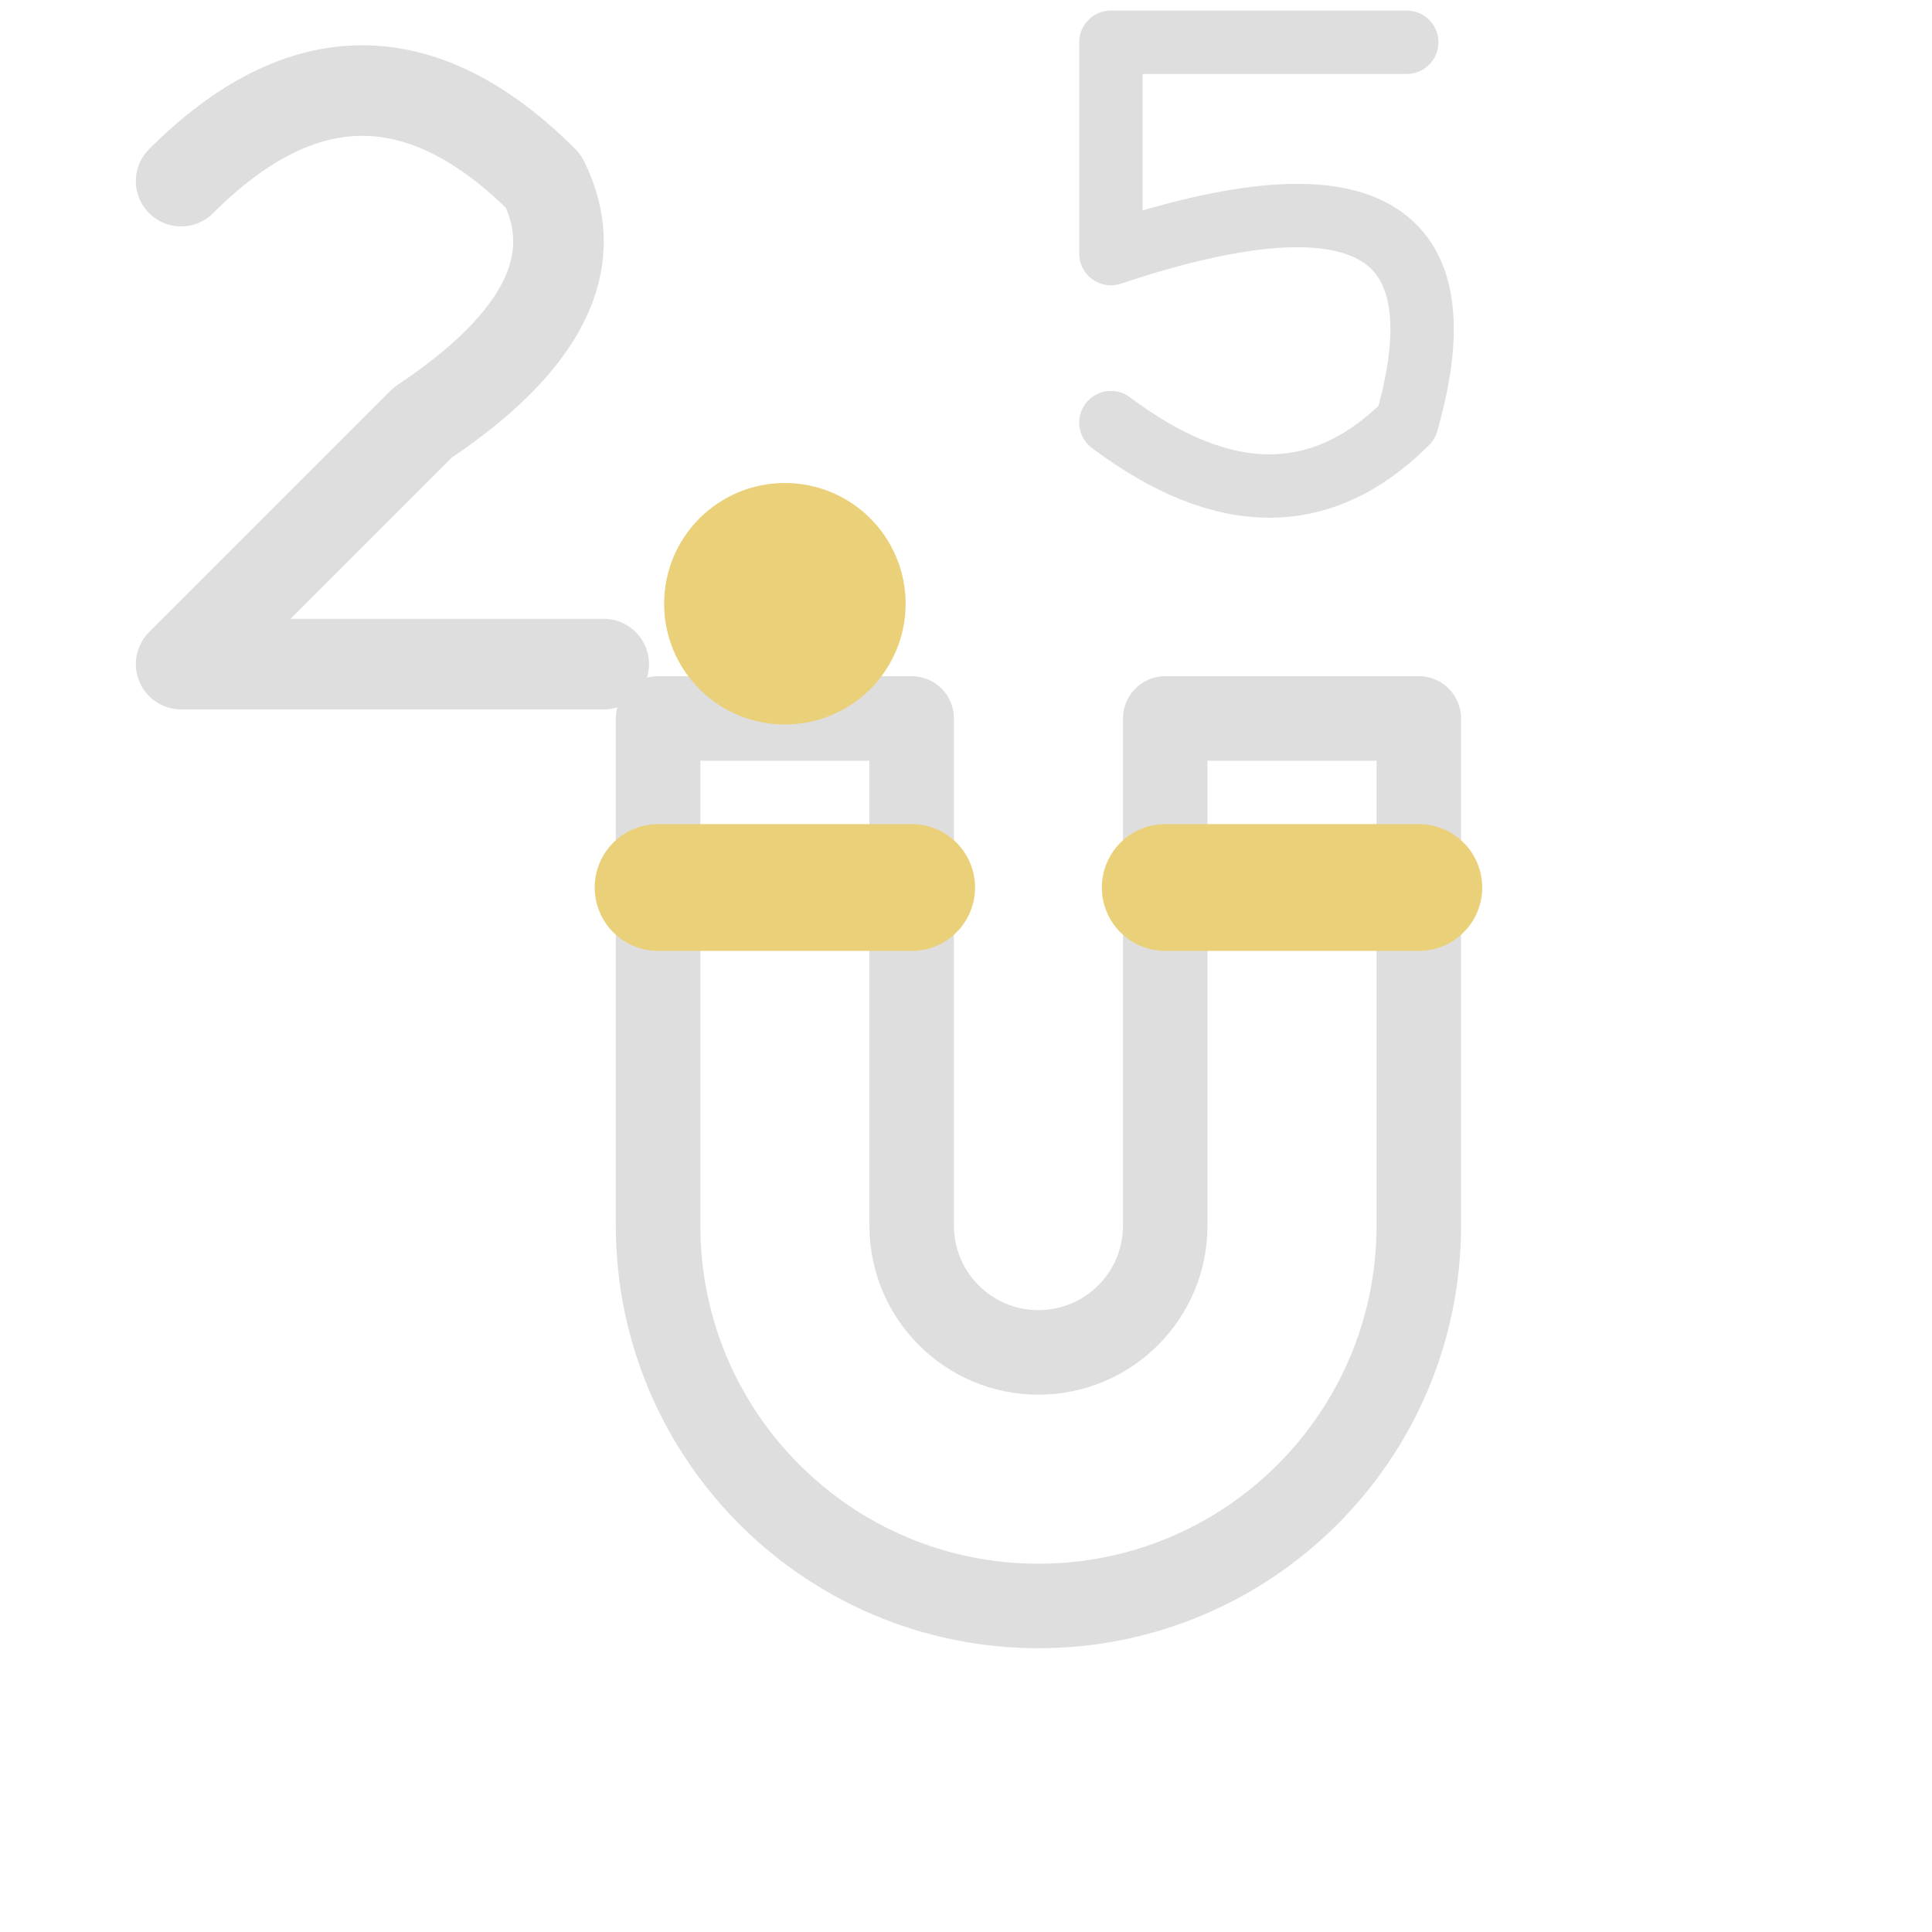
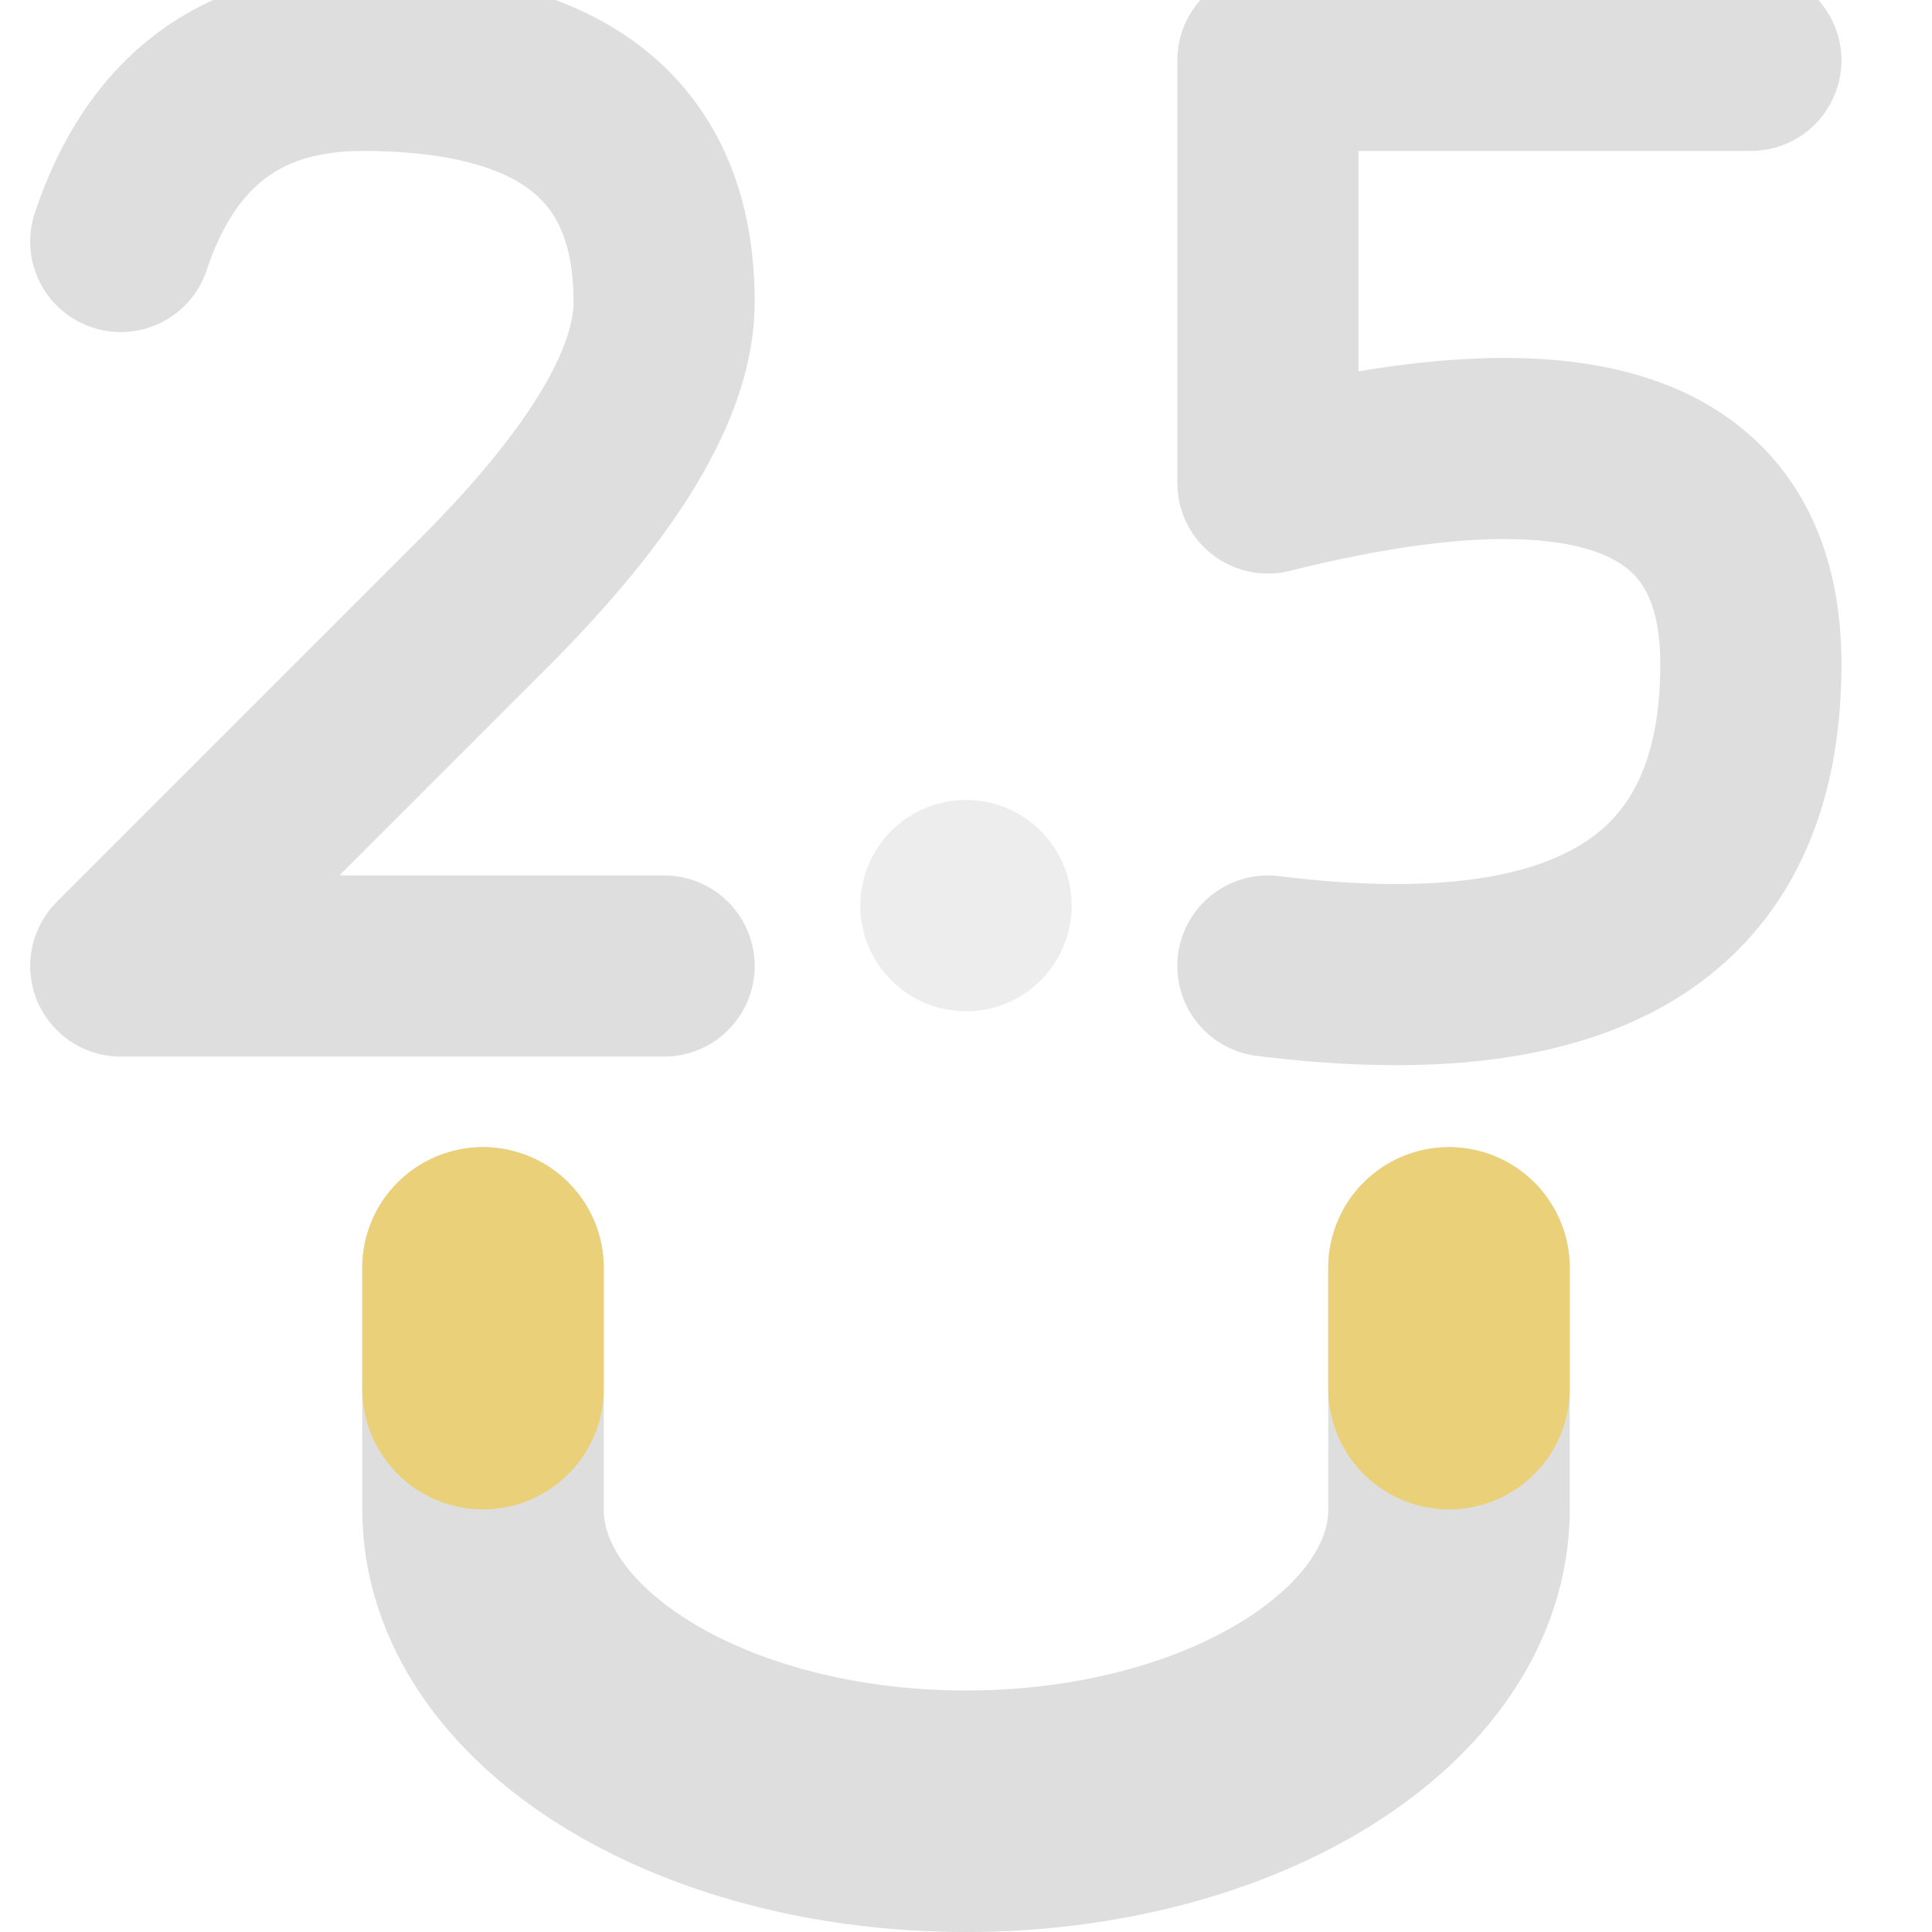
<svg xmlns="http://www.w3.org/2000/svg" width="32" height="32" viewBox="0 0 32 32">
-   <g fill="none" stroke-width="2" stroke-linecap="round" stroke-linejoin="round">
-     <g transform="translate(6 7) scale(.7)">
-       <path d="M7 7 V19 A9 9 0 0 0 25 19 V7 H19 V19 A3 3 0 0 1 13 19 V7 Z" stroke="#dedede" fill="none" stroke-width="2" />
-       <path d="M7 11 H13 M19 11 H25" stroke="#ead078" fill="none" stroke-width="3" />
-     </g>
-     <g transform="translate(1 0)">
-       <path d="M2 3 Q5 0 8 3 Q9 5 6 7 L2 11 H9" stroke="#dedede" fill="none" stroke-width="1.5" />
-     </g>
-     <circle cx="13" cy="10" r="1" stroke="#ead078" fill="#ead078" />
-     <g transform="translate(17 0) scale(.7)">
-       <path d="M9 1 H2 V6 Q11 3 9 10 Q6 13 2 10" stroke="#dedede" fill="none" stroke-width="1.5" />
-     </g>
+   <g fill="none" stroke-linecap="round" stroke-linejoin="round">
+     <path d="M2 4 Q3 1 6 1 Q11 1 11 5 Q11 7 8 10 L2 16 H11 M29 1 H21 V8 Q29 6 29 11 Q29 17 21 16" stroke="#dedede" stroke-width="3" />
+     <circle cx="16" cy="15" r="1.75" fill="#ededed" stroke="none" />
+     <path d="M8 21 V25 A8 5 0 0 0 24 25 V21" stroke="#dedede" stroke-width="4" />
+     <path d="M8 21 V23 M24 21 V23" stroke="#ead078" stroke-width="4" />
  </g>
</svg>
